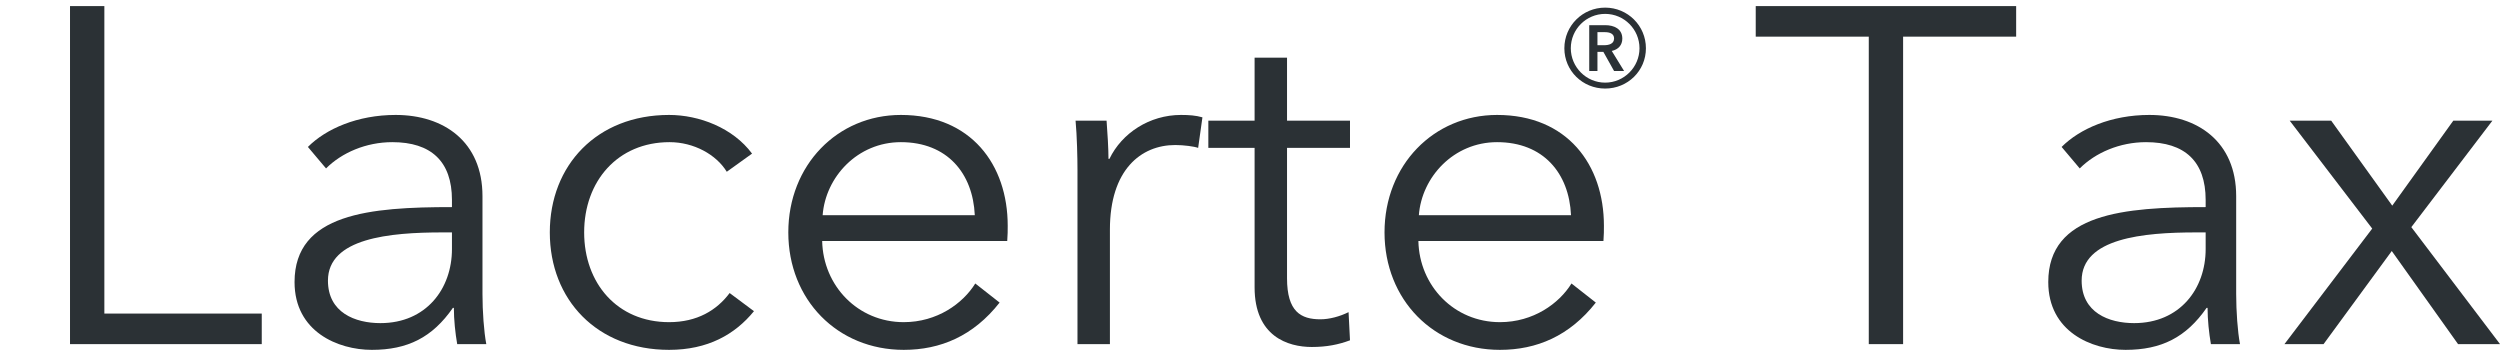
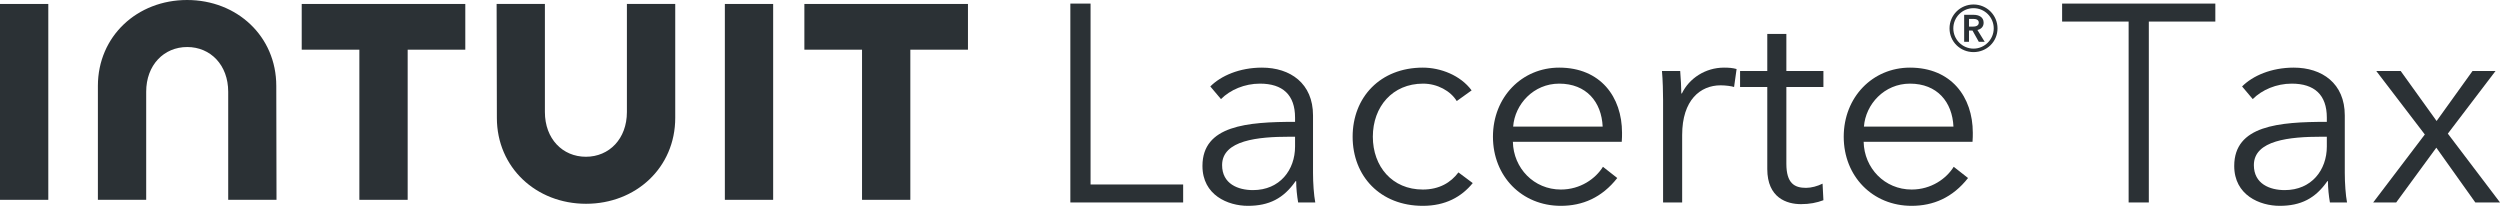
- <svg xmlns="http://www.w3.org/2000/svg" width="171.5" height="24.0" viewBox="120 0.0 171.5 24.0" fill="none">
+ <svg xmlns="http://www.w3.org/2000/svg" width="291.5" height="24.0" viewBox="0.0 0.0 291.5 24.0" fill="none">
  <path d="M127.159 0.418H124.803V23.607H137.956V21.511H127.159V0.418Z" fill="#2B3135" />
  <path d="M151.004 14.207C145.409 14.207 140.206 14.633 140.206 19.349C140.206 22.755 143.184 24 145.507 24C147.961 24 149.662 23.148 151.069 21.118H151.135C151.135 21.936 151.233 22.854 151.364 23.607H153.36C153.196 22.755 153.098 21.347 153.098 20.168V13.454C153.098 9.72 150.448 7.885 147.143 7.885C144.525 7.885 142.366 8.835 141.122 10.08L142.366 11.554C143.446 10.473 145.114 9.752 146.914 9.752C149.564 9.752 151.004 11.062 151.004 13.716V14.207ZM151.004 15.943V17.089C151.004 19.808 149.237 22.166 146.096 22.166C144.362 22.166 142.497 21.445 142.497 19.251C142.497 16.336 146.718 15.943 150.35 15.943H151.004Z" fill="#2B3135" />
  <path d="M171.591 10.538C170.282 8.77 167.959 7.885 165.898 7.885C160.957 7.885 157.717 11.325 157.717 15.943C157.717 20.561 160.957 24 165.898 24C168.548 24 170.413 22.952 171.722 21.347L170.053 20.102C169.17 21.282 167.828 22.1 165.898 22.1C162.331 22.1 160.073 19.415 160.073 15.943C160.073 12.438 162.364 9.752 165.93 9.752C167.599 9.752 169.137 10.604 169.857 11.783L171.591 10.538Z" fill="#2B3135" />
  <path d="M176.433 14.764C176.63 12.143 178.822 9.752 181.8 9.752C184.973 9.752 186.74 11.881 186.871 14.764H176.433ZM189.129 15.484C189.129 11.292 186.609 7.885 181.8 7.885C177.448 7.885 174.078 11.325 174.078 15.943C174.078 20.561 177.448 24 181.996 24C184.515 24 186.773 23.05 188.573 20.757L186.904 19.447C186.053 20.823 184.286 22.1 181.996 22.1C178.855 22.1 176.466 19.611 176.401 16.532H189.096C189.129 16.139 189.129 15.779 189.129 15.484Z" fill="#2B3135" />
  <path d="M193.915 11.652V23.607H196.14V15.746C196.14 11.652 198.267 9.949 200.622 9.949C201.211 9.949 201.931 10.047 202.193 10.145L202.487 8.049C202.029 7.918 201.571 7.885 201.015 7.885C198.856 7.885 196.958 9.13 196.107 10.899H196.042C196.042 10.244 195.976 9.097 195.911 8.278H193.784C193.882 9.327 193.915 10.833 193.915 11.652Z" fill="#2B3135" />
  <path d="M212.61 8.278H208.29V3.955H206.065V8.278H202.892V10.145H206.065V19.709C206.065 23.083 208.356 23.803 209.992 23.803C211.006 23.803 211.824 23.64 212.61 23.345L212.511 21.413C211.922 21.707 211.203 21.904 210.581 21.904C209.239 21.904 208.29 21.38 208.29 19.087V10.145H212.61V8.278Z" fill="#2B3135" />
  <path d="M217.334 14.764C217.53 12.143 219.722 9.752 222.7 9.752C225.874 9.752 227.641 11.881 227.772 14.764H217.334ZM230.029 15.484C230.029 11.292 227.51 7.885 222.7 7.885C218.348 7.885 214.978 11.325 214.978 15.943C214.978 20.561 218.348 24 222.896 24C225.416 24 227.673 23.05 229.473 20.757L227.804 19.447C226.954 20.823 225.187 22.1 222.896 22.1C219.755 22.1 217.366 19.611 217.301 16.532H229.996C230.029 16.139 230.029 15.779 230.029 15.484Z" fill="#2B3135" />
  <path d="M250.553 2.514H258.308V0.418H240.443V2.514H248.198V23.607H250.553V2.514Z" fill="#2B3135" />
  <path d="M271.308 14.207C265.713 14.207 260.511 14.633 260.511 19.349C260.511 22.755 263.488 24 265.811 24C268.265 24 269.967 23.148 271.374 21.118H271.439C271.439 21.936 271.537 22.854 271.668 23.607H273.664C273.501 22.755 273.402 21.347 273.402 20.168V13.454C273.402 9.72 270.752 7.885 267.447 7.885C264.83 7.885 262.67 8.835 261.427 10.08L262.67 11.554C263.75 10.473 265.419 9.752 267.218 9.752C269.869 9.752 271.308 11.062 271.308 13.716V14.207ZM271.308 15.943V17.089C271.308 19.808 269.541 22.166 266.4 22.166C264.666 22.166 262.801 21.445 262.801 19.251C262.801 16.336 267.022 15.943 270.654 15.943H271.308Z" fill="#2B3135" />
  <path d="M276.713 23.607H279.396L284.075 17.22L288.623 23.607H291.503L285.417 15.582L290.979 8.278H288.296L284.108 14.108L279.92 8.278H277.073L282.734 15.681L276.713 23.607Z" fill="#2B3135" />
  <path d="M227.315 3.311C227.315 4.859 228.567 6.075 230.113 6.075C231.659 6.075 232.91 4.859 232.91 3.311C232.91 1.764 231.659 0.523 230.113 0.523C228.567 0.523 227.315 1.764 227.315 3.311ZM227.757 3.311C227.757 2.009 228.812 0.953 230.113 0.953C231.413 0.953 232.469 2.009 232.469 3.311C232.469 4.601 231.413 5.669 230.113 5.669C228.812 5.669 227.757 4.601 227.757 3.311ZM229.021 4.871H229.585V3.557H229.99L230.726 4.871H231.413L230.567 3.495C231.009 3.397 231.291 3.102 231.291 2.648C231.291 1.972 230.714 1.727 230.125 1.727H229.021V4.871ZM229.585 3.102V2.206H230.101C230.395 2.206 230.726 2.292 230.726 2.636C230.726 3.016 230.358 3.102 230.039 3.102H229.585Z" fill="#2B3135" />
  <path d="M57.935 13.745C57.935 19.531 62.515 23.761 68.332 23.761C74.149 23.761 78.733 19.538 78.733 13.745V0.462H73.097V13.063C73.097 16.184 71.035 18.278 68.316 18.278C65.597 18.278 63.535 16.184 63.535 13.063V0.462H57.906L57.935 13.745Z" fill="#2B3135" />
  <path d="M93.79 5.793H100.513V23.299H106.145V5.793H112.864V0.462H93.79V5.793Z" fill="#2B3135" />
  <path d="M90.15 0.462H84.518V23.299H90.15V0.462Z" fill="#2B3135" />
  <path d="M35.18 5.793H41.902V23.299H47.534V5.793H54.254V0.462H35.18V5.793Z" fill="#2B3135" />
  <path d="M5.632 0.462H0V23.299H5.632V11.88V0.462Z" fill="#2B3135" />
  <path d="M32.215 10.016C32.215 4.229 27.632 0 21.815 0C15.998 0 11.414 4.223 11.414 10.016V23.299H17.046V10.698C17.046 7.577 19.112 5.483 21.827 5.483C24.543 5.483 26.609 7.577 26.609 10.698V23.299H32.241L32.215 10.016Z" fill="#2B3135" />
</svg>
